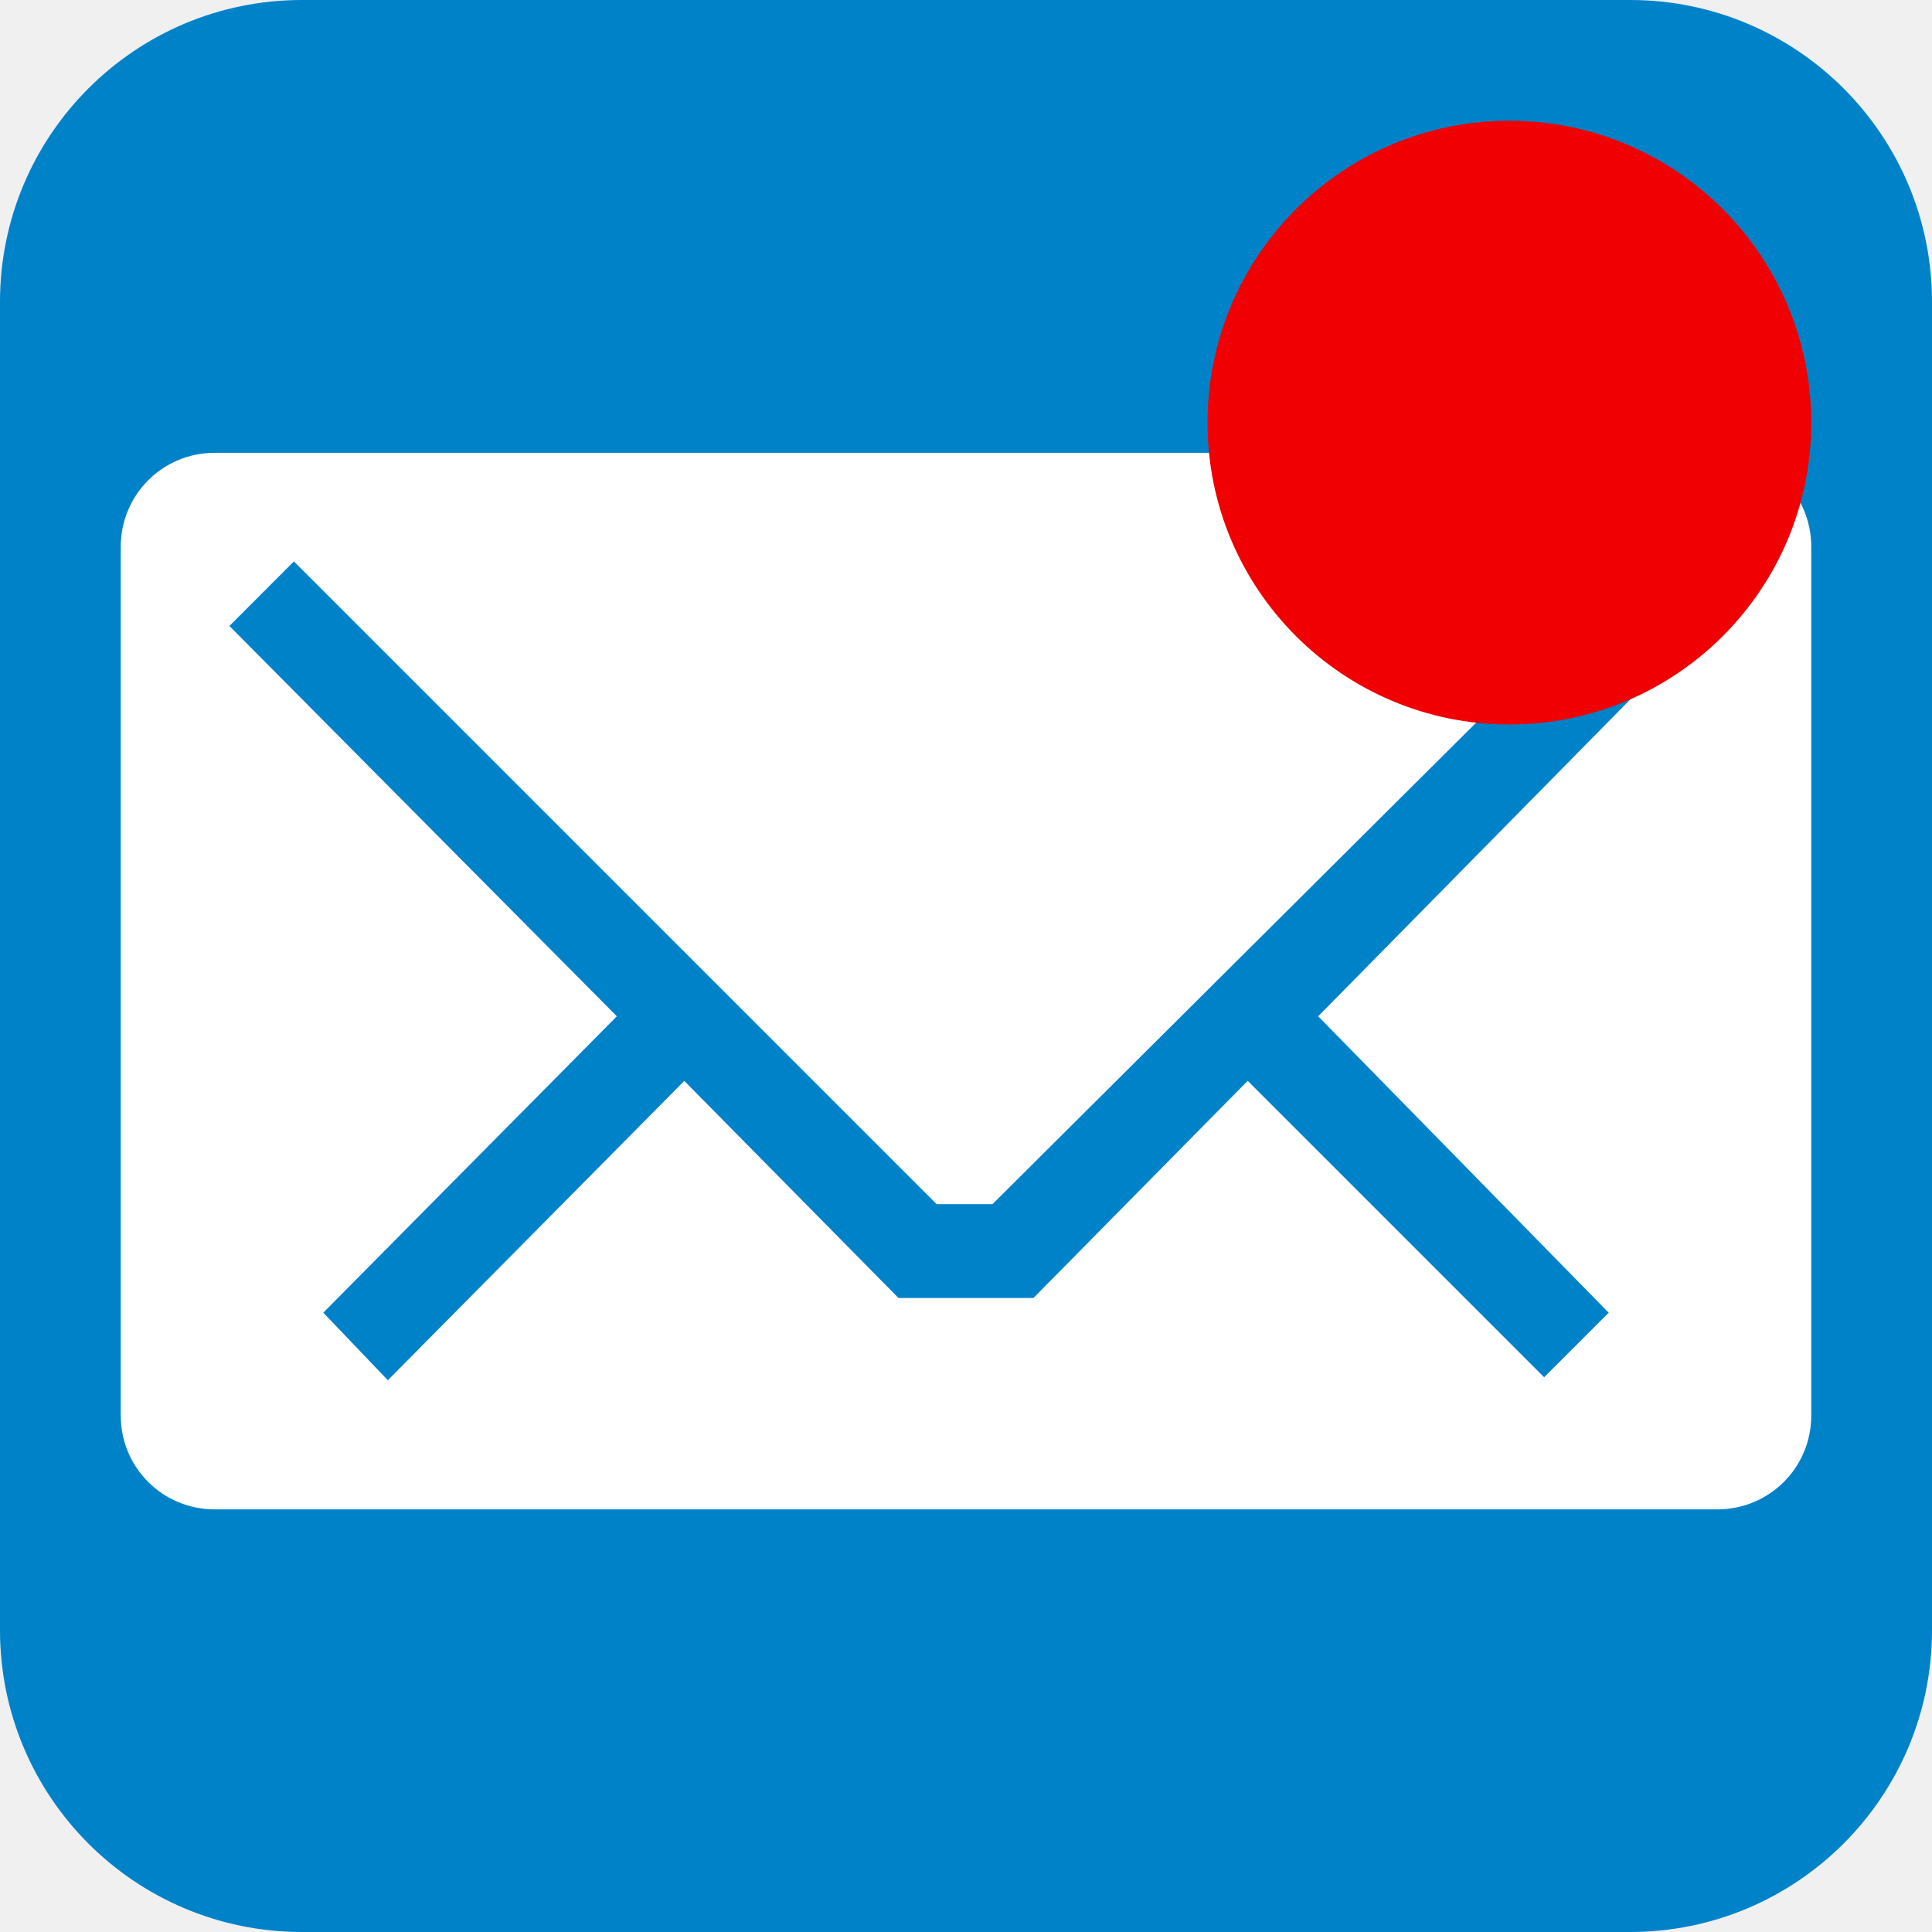
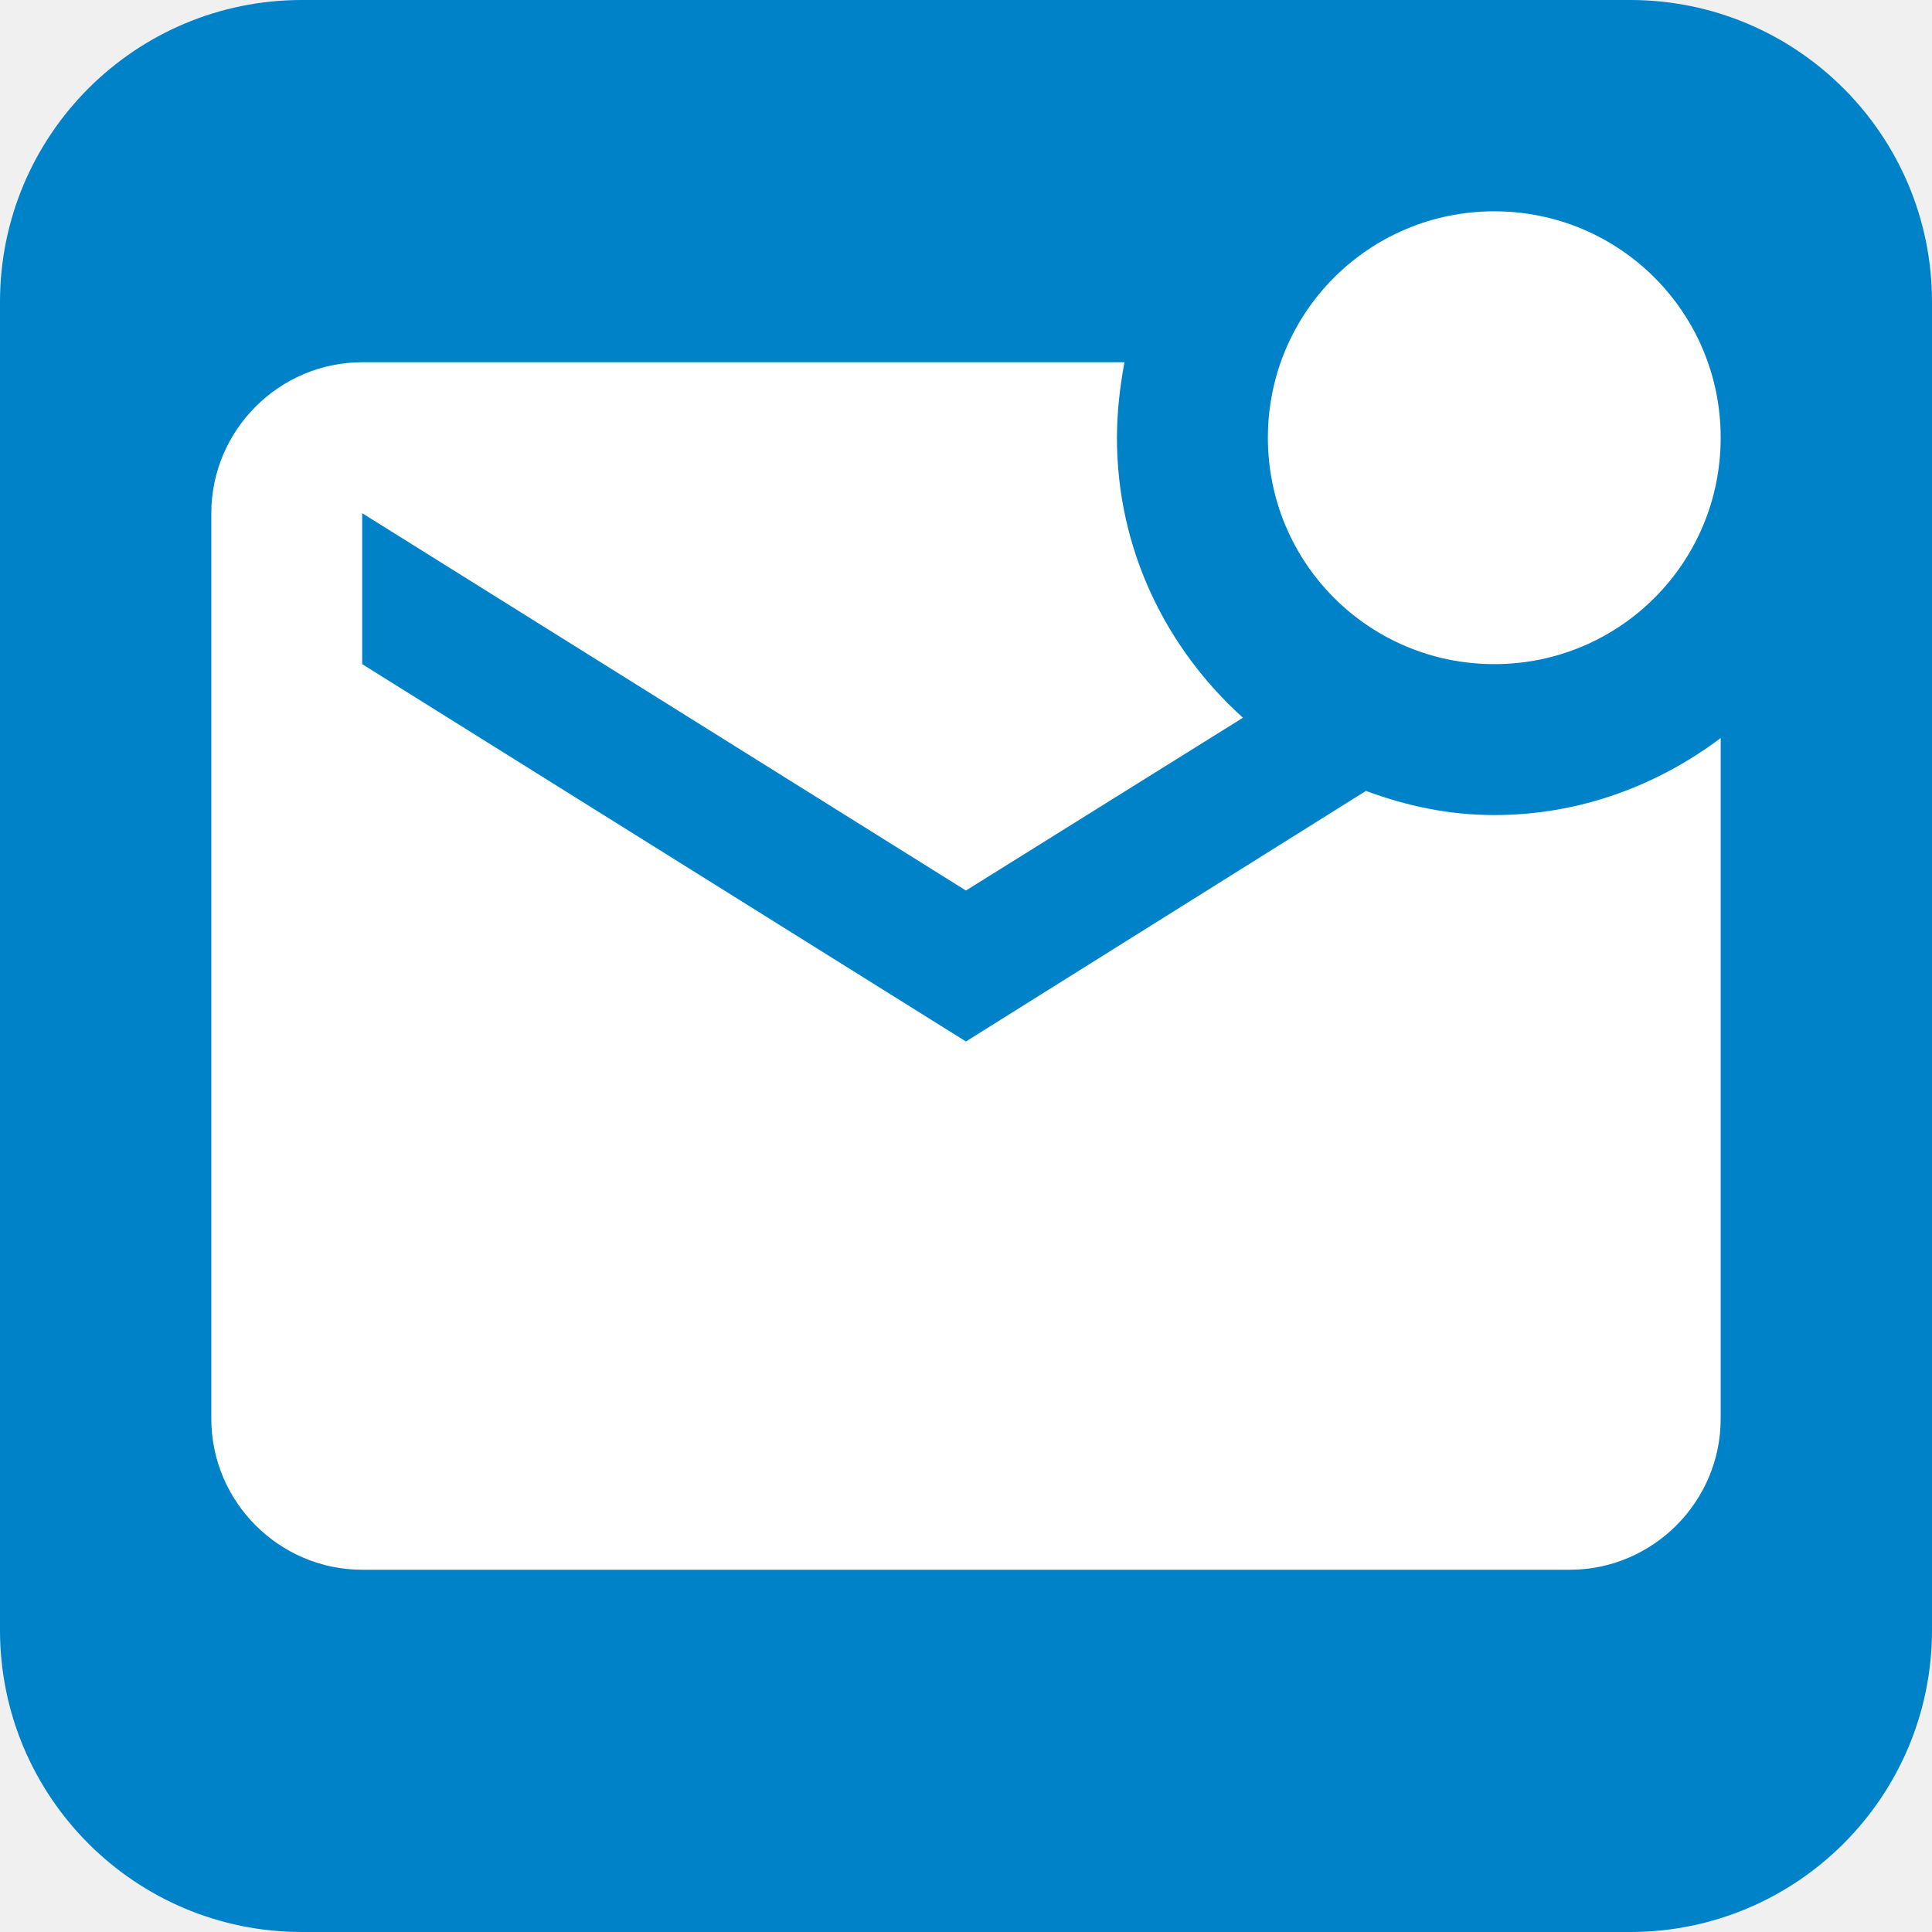
- <svg xmlns="http://www.w3.org/2000/svg" width="32" height="32" enable-background="new 0 0 595.275 311.111" version="1.1" viewBox="0 0 32 32" xml:space="preserve" x="0px" y="0px">
-   <rect width="32" height="32" x="0" rx="5" y="-0" fill="#0082c9" ry="5" />
-   <path fill="#fff" d="m3.556 7.5c-0.862 0-1.556 0.694-1.556 1.556v14.39c0 0.862 0.694 1.554 1.556 1.554h24.888c0.862 0 1.556-0.692 1.556-1.554v-14.39c0-0.862-0.694-1.556-1.556-1.556zm1.312 1.799 10.646 10.646h0.924l10.694-10.646 1.069 1.069-6.368 6.465 4.812 4.91-1.069 1.069-4.91-4.91-3.549 3.597h-2.235l-3.548-3.596-4.91 4.958-1.069-1.119 4.862-4.909-6.417-6.465z" />
-   <path fill="#f00002" d="m30 7a5 5 0 0 1 -10 0 5 5 0 1 1 10 0z" />
+ <svg xmlns="http://www.w3.org/2000/svg" width="32" height="32" enable-background="new 0 0 595.275 311.111" version="1.1" viewBox="0 0 32 32" xml:space="preserve">
+   <rect width="32" height="32" rx="5" ry="5" fill="#0082c9" stroke-width=".25" />
+   <path d="m28.5 12.225v11.275c0 1.375-1.125 2.5-2.5 2.5h-20c-1.375 0-2.5-1.125-2.5-2.5v-15c0-1.375 1.125-2.5 2.5-2.5h12.625c-0.075 0.4-0.125 0.825-0.125 1.25 0 1.85 0.812 3.487 2.087 4.638l-4.588 2.862-10-6.25v2.5l10 6.25 6.625-4.15c0.675 0.25 1.375 0.4 2.125 0.4 1.413 0 2.7-0.487 3.75-1.275zm-7.5-4.975c0 2.075 1.675 3.75 3.75 3.75s3.75-1.675 3.75-3.75c0-2.075-1.675-3.75-3.75-3.75s-3.75 1.675-3.75 3.75z" fill="#fff" stroke-width="1.25" />
</svg>
